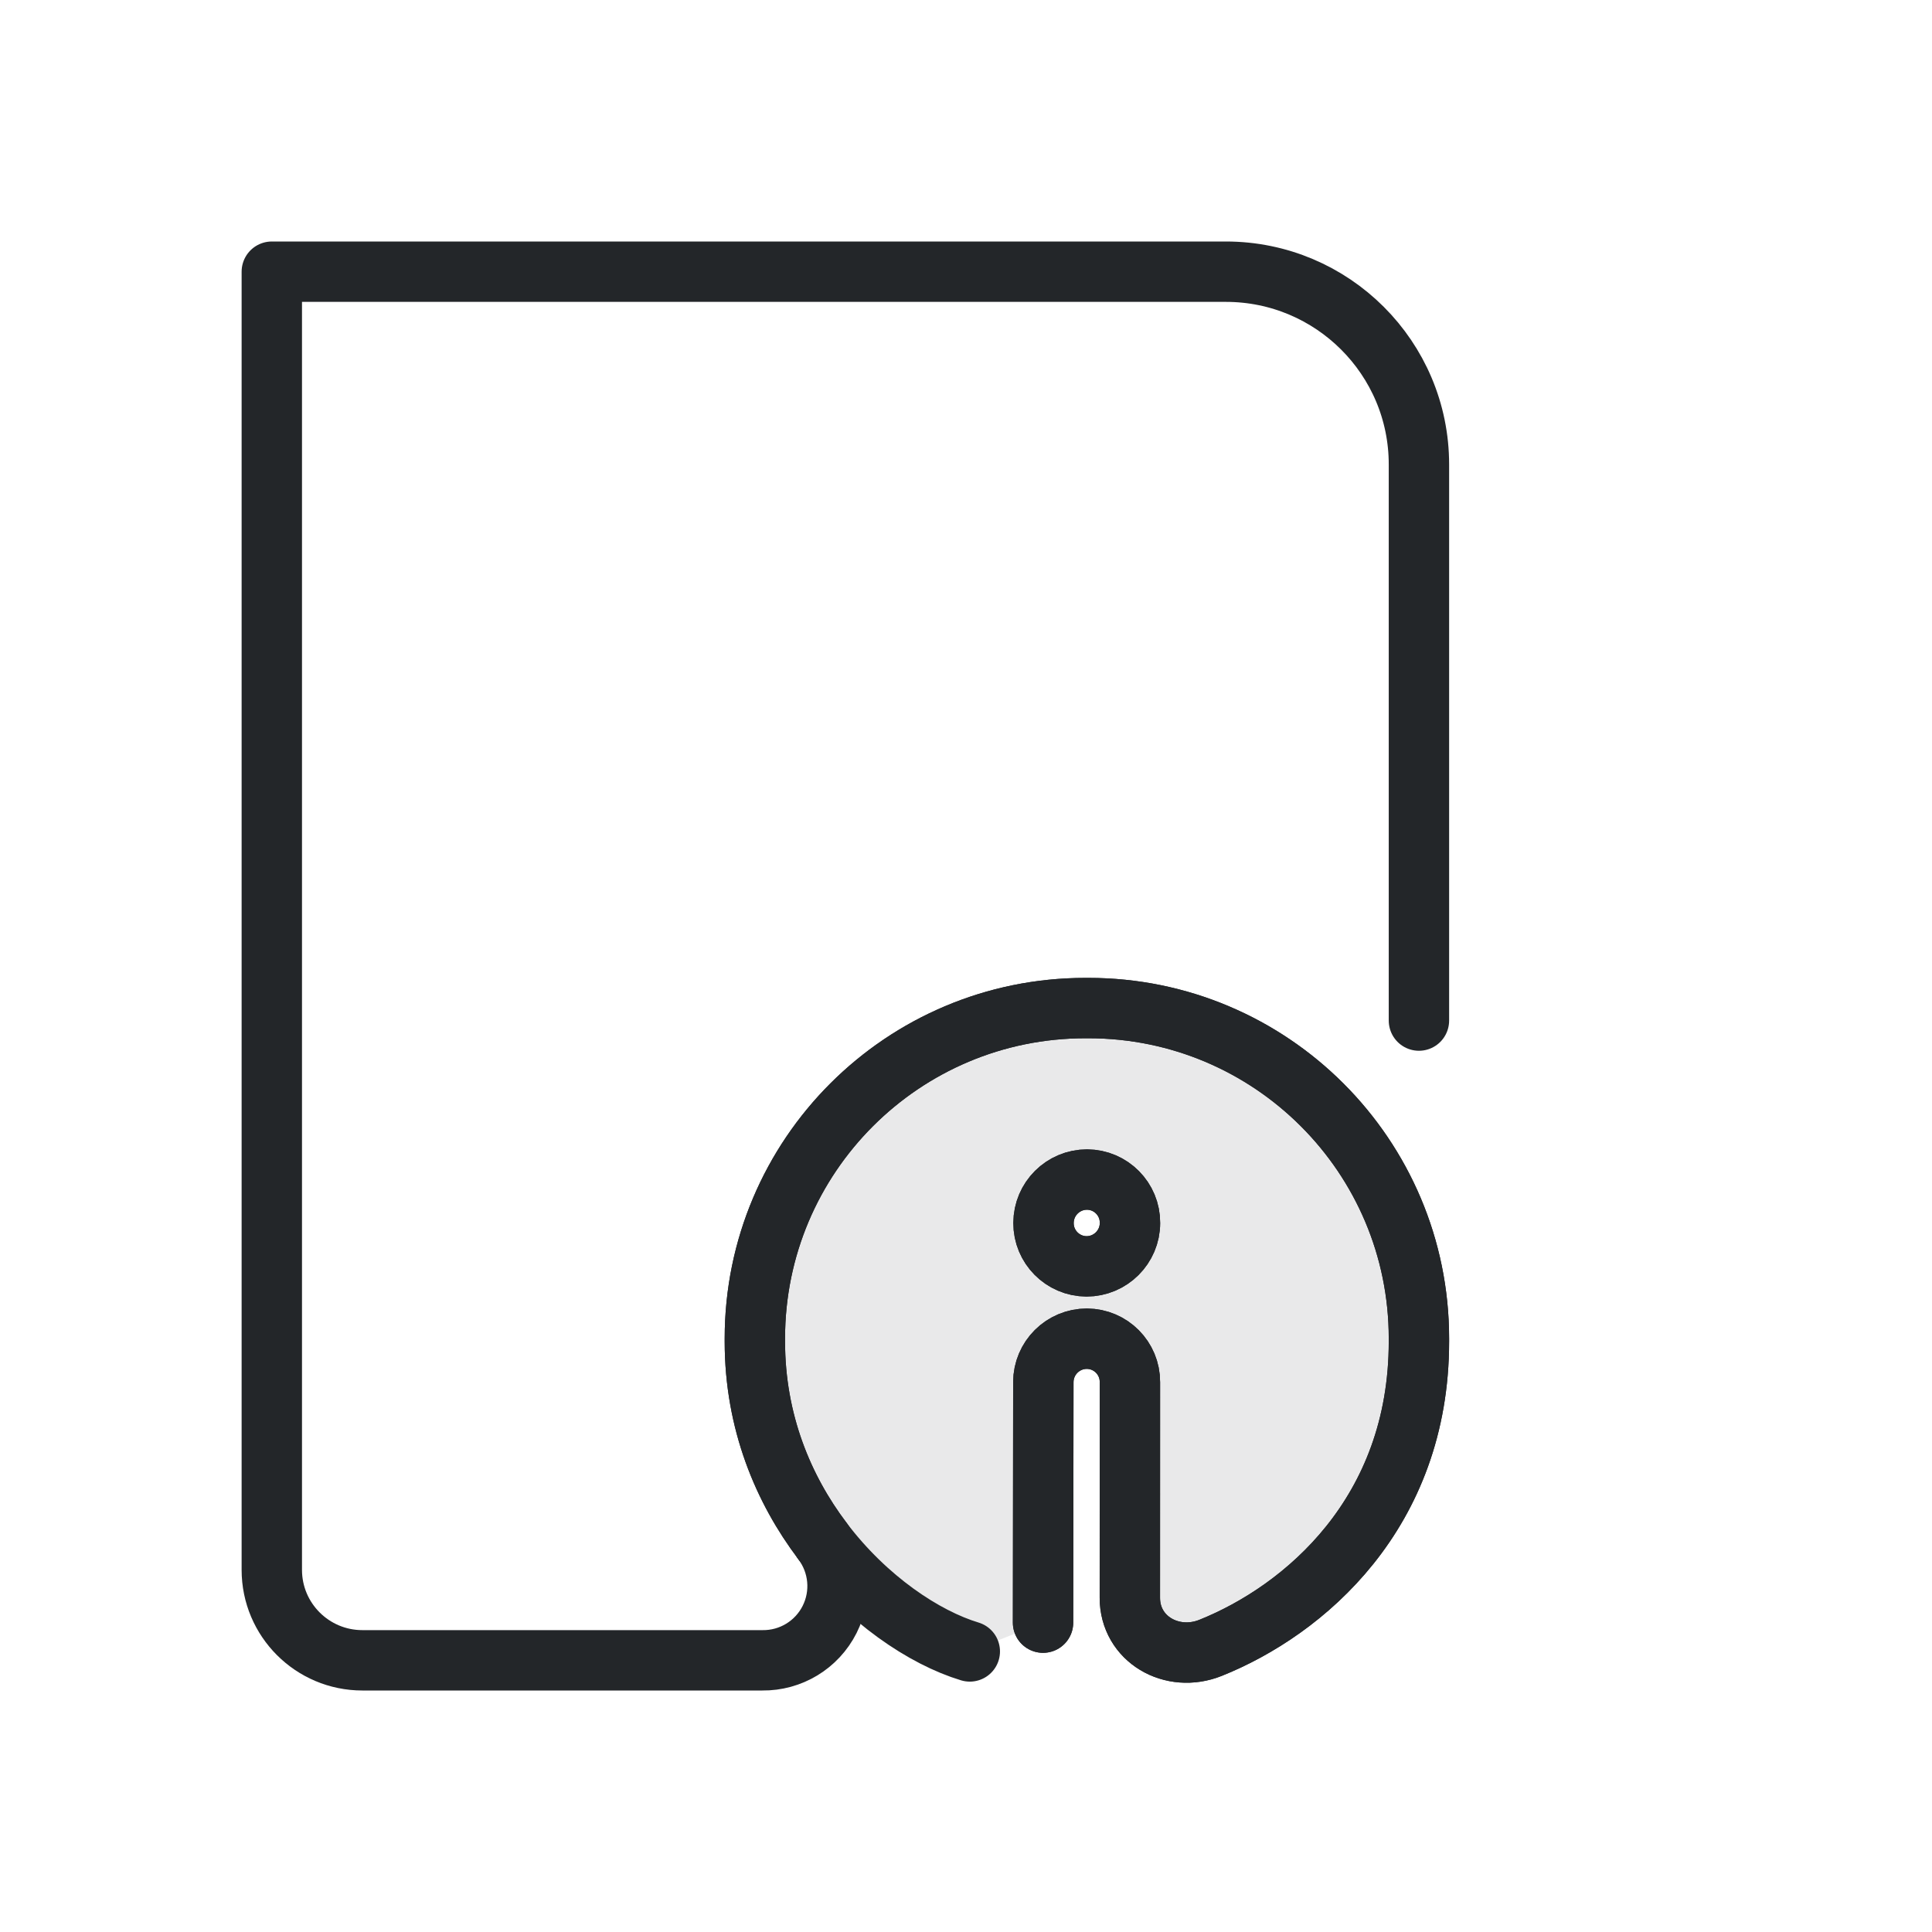
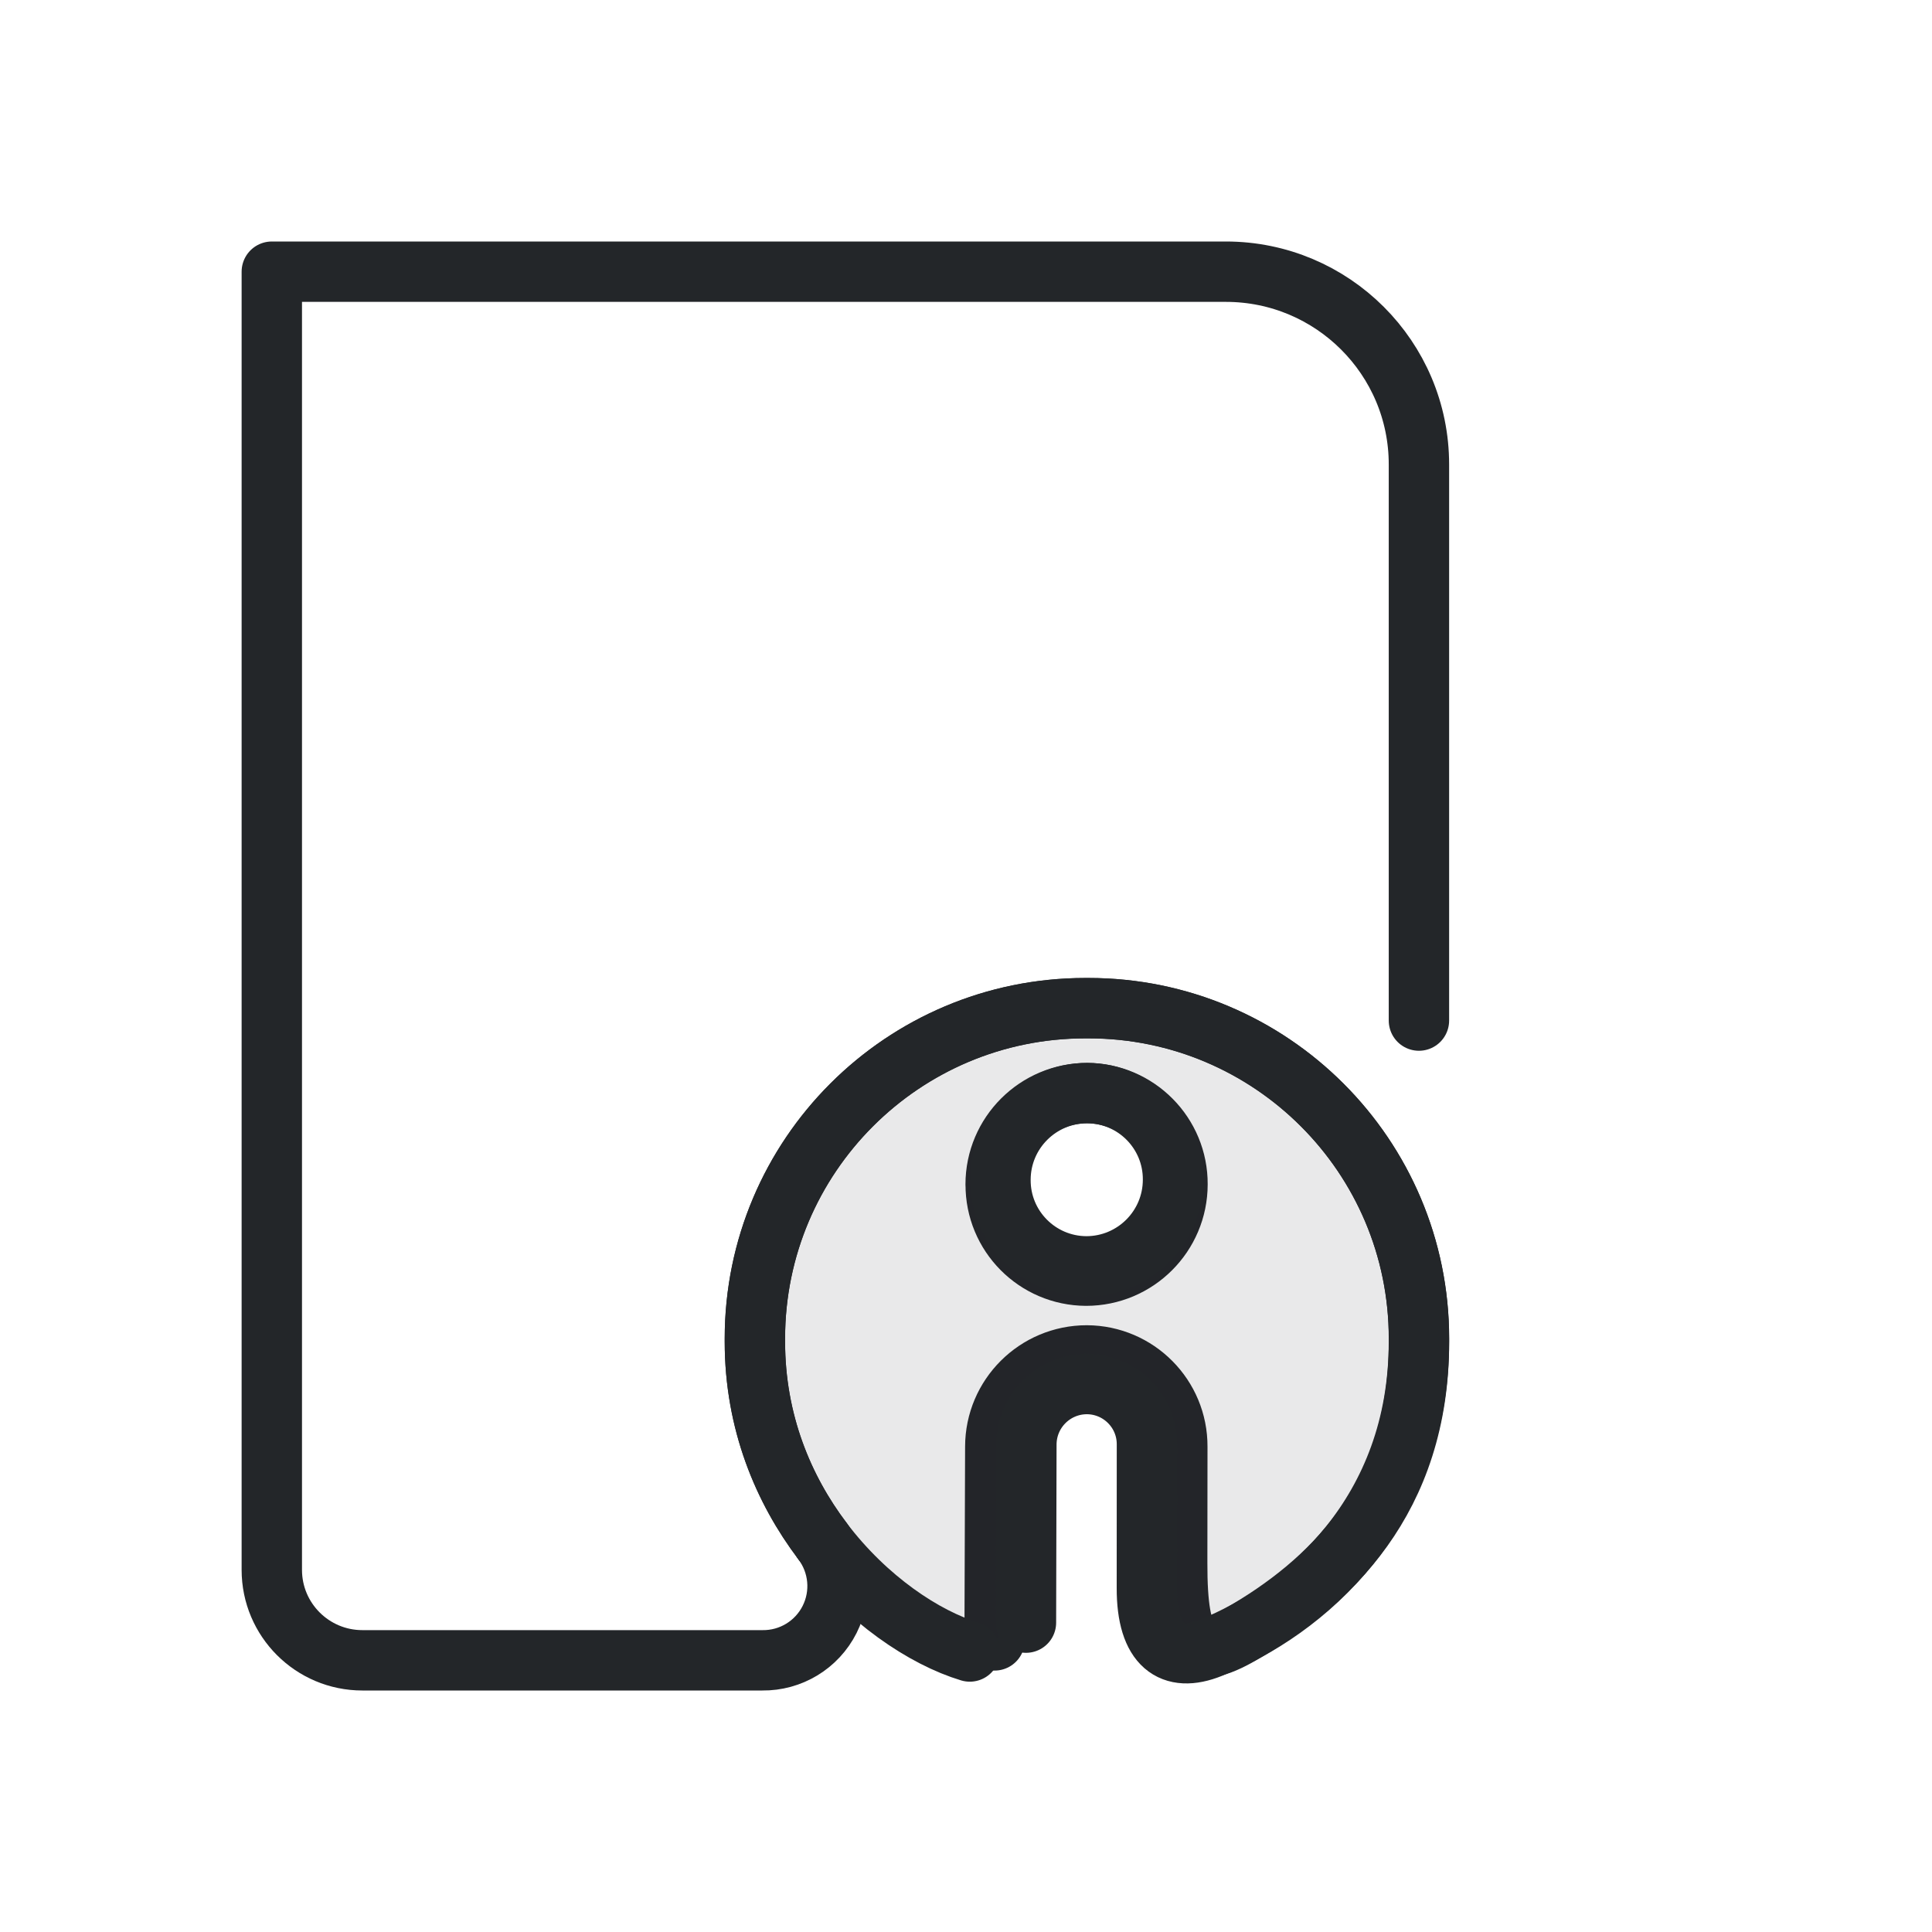
<svg xmlns="http://www.w3.org/2000/svg" width="32" height="32" version="1.1" viewBox="0 0 32 32" xml:space="preserve">
  <defs>
    <style id="current-color-scheme" type="text/css">
     .ColorScheme-Text { color:#232629; }
     .ColorScheme-Highlight { color:#3daee9; }
   </style>
  </defs>
  <g stroke="currentColor">
-     <path class="ColorScheme-Text" d="m17.284 20.256c.001-.397.323-.719.721-.719.395.002.714.324.711.719-0.0.397-.323.719-.72.719-.395-.002-.714-.324-.712-.719zm-.008 6.62.005-3.984c.001-.397.323-.719.721-.719.396.002.715.324.713.719l-.001 3.571c-.001.688.699 1.087 1.338.83 1.552-.623 3.45-2.232 3.45-5.072v-.053c0-3.021-2.451-5.471-5.473-5.471h-.053c-3.023 0-5.473 2.449-5.473 5.471v.053c0 1.33.472 2.447 1.119 3.302.734.971 1.692 1.604 2.441 1.83" fill="currentColor" fill-opacity=".1" stroke-linecap="round" stroke-linejoin="round" stroke="currentColor" />
+     <path class="ColorScheme-Text" d="m16.491 19.617c.001-.836.679-1.512 1.516-1.512.831.005 1.501.682 1.496 1.512-.001.835-.678 1.512-1.514 1.512-.832-.004-1.502-.681-1.497-1.512zm-.017 7.553.011-3.208c.001-.836.68-1.512 1.516-1.512.832.004 1.503.681 1.499 1.512l-.002 1.92c-.003 1.446.273 1.637 1.055 1.186 1.448-.836 2.95-2.215 2.95-4.845v-.053c0-3.021-2.451-5.471-5.473-5.471h-.053c-3.023 0-5.473 2.449-5.473 5.471v.053c0 1.33.472 2.447 1.119 3.302" fill="currentColor" fill-opacity=".1" stroke-linecap="round" stroke-linejoin="round" style="fill:none" stroke="currentColor" />
+     <path class="ColorScheme-Text" d="m16.571 19.54c.001-.793.645-1.435 1.438-1.435.789.004 1.424.647 1.42 1.435-.001.793-.644 1.435-1.437 1.435-.789-.004-1.426-.646-1.421-1.435zm.422 7.336.007-2.95c.001-.554.45-1.002 1.004-1.002.551.003.996.451.993 1.002l-.001 2.376c-.002.958.417 1.249 1.056.992 1.552-.623 3.45-2.232 3.45-5.072v-.053c0-3.021-2.451-5.471-5.473-5.471h-.053c-3.023 0-5.473 2.449-5.473 5.471v.053c0 1.33.472 2.447 1.119 3.302.734.971 1.692 1.604 2.441 1.83" fill="currentColor" fill-opacity=".1" stroke-linecap="round" stroke-linejoin="round" stroke="currentColor" />
    <path class="ColorScheme-Text" d="m13.621 25.525a1.23 1.23 116.77 01-.996 1.975l-6.623-0c-.828-2.1e-5-1.5-.671-1.5-1.498l0-21.502h15.802c1.766 0 3.199 1.43 3.198 3.194l-0 9.21" style="fill:none;paint-order:fill markers stroke;stroke-linecap:round;stroke-linejoin:round" stroke="currentColor" />
-     <path class="ColorScheme-Text" d="m17.284 20.256c.001-.397.323-.719.721-.719.395.002.714.324.711.719-0.0.397-.323.719-.72.719-.395-.002-.714-.324-.712-.719zm-.008 6.62.005-3.984c.001-.397.323-.719.721-.719.396.002.715.324.713.719l-.001 3.571c-.001.688.699 1.087 1.338.83 1.552-.623 3.45-2.232 3.45-5.072v-.053c0-3.021-2.451-5.471-5.473-5.471h-.053c-3.023 0-5.473 2.449-5.473 5.471v.053c0 1.33.472 2.447 1.119 3.302" fill="currentColor" fill-opacity=".1" stroke-linecap="round" stroke-linejoin="round" style="fill:none" stroke="currentColor" />
  </g>
</svg>
